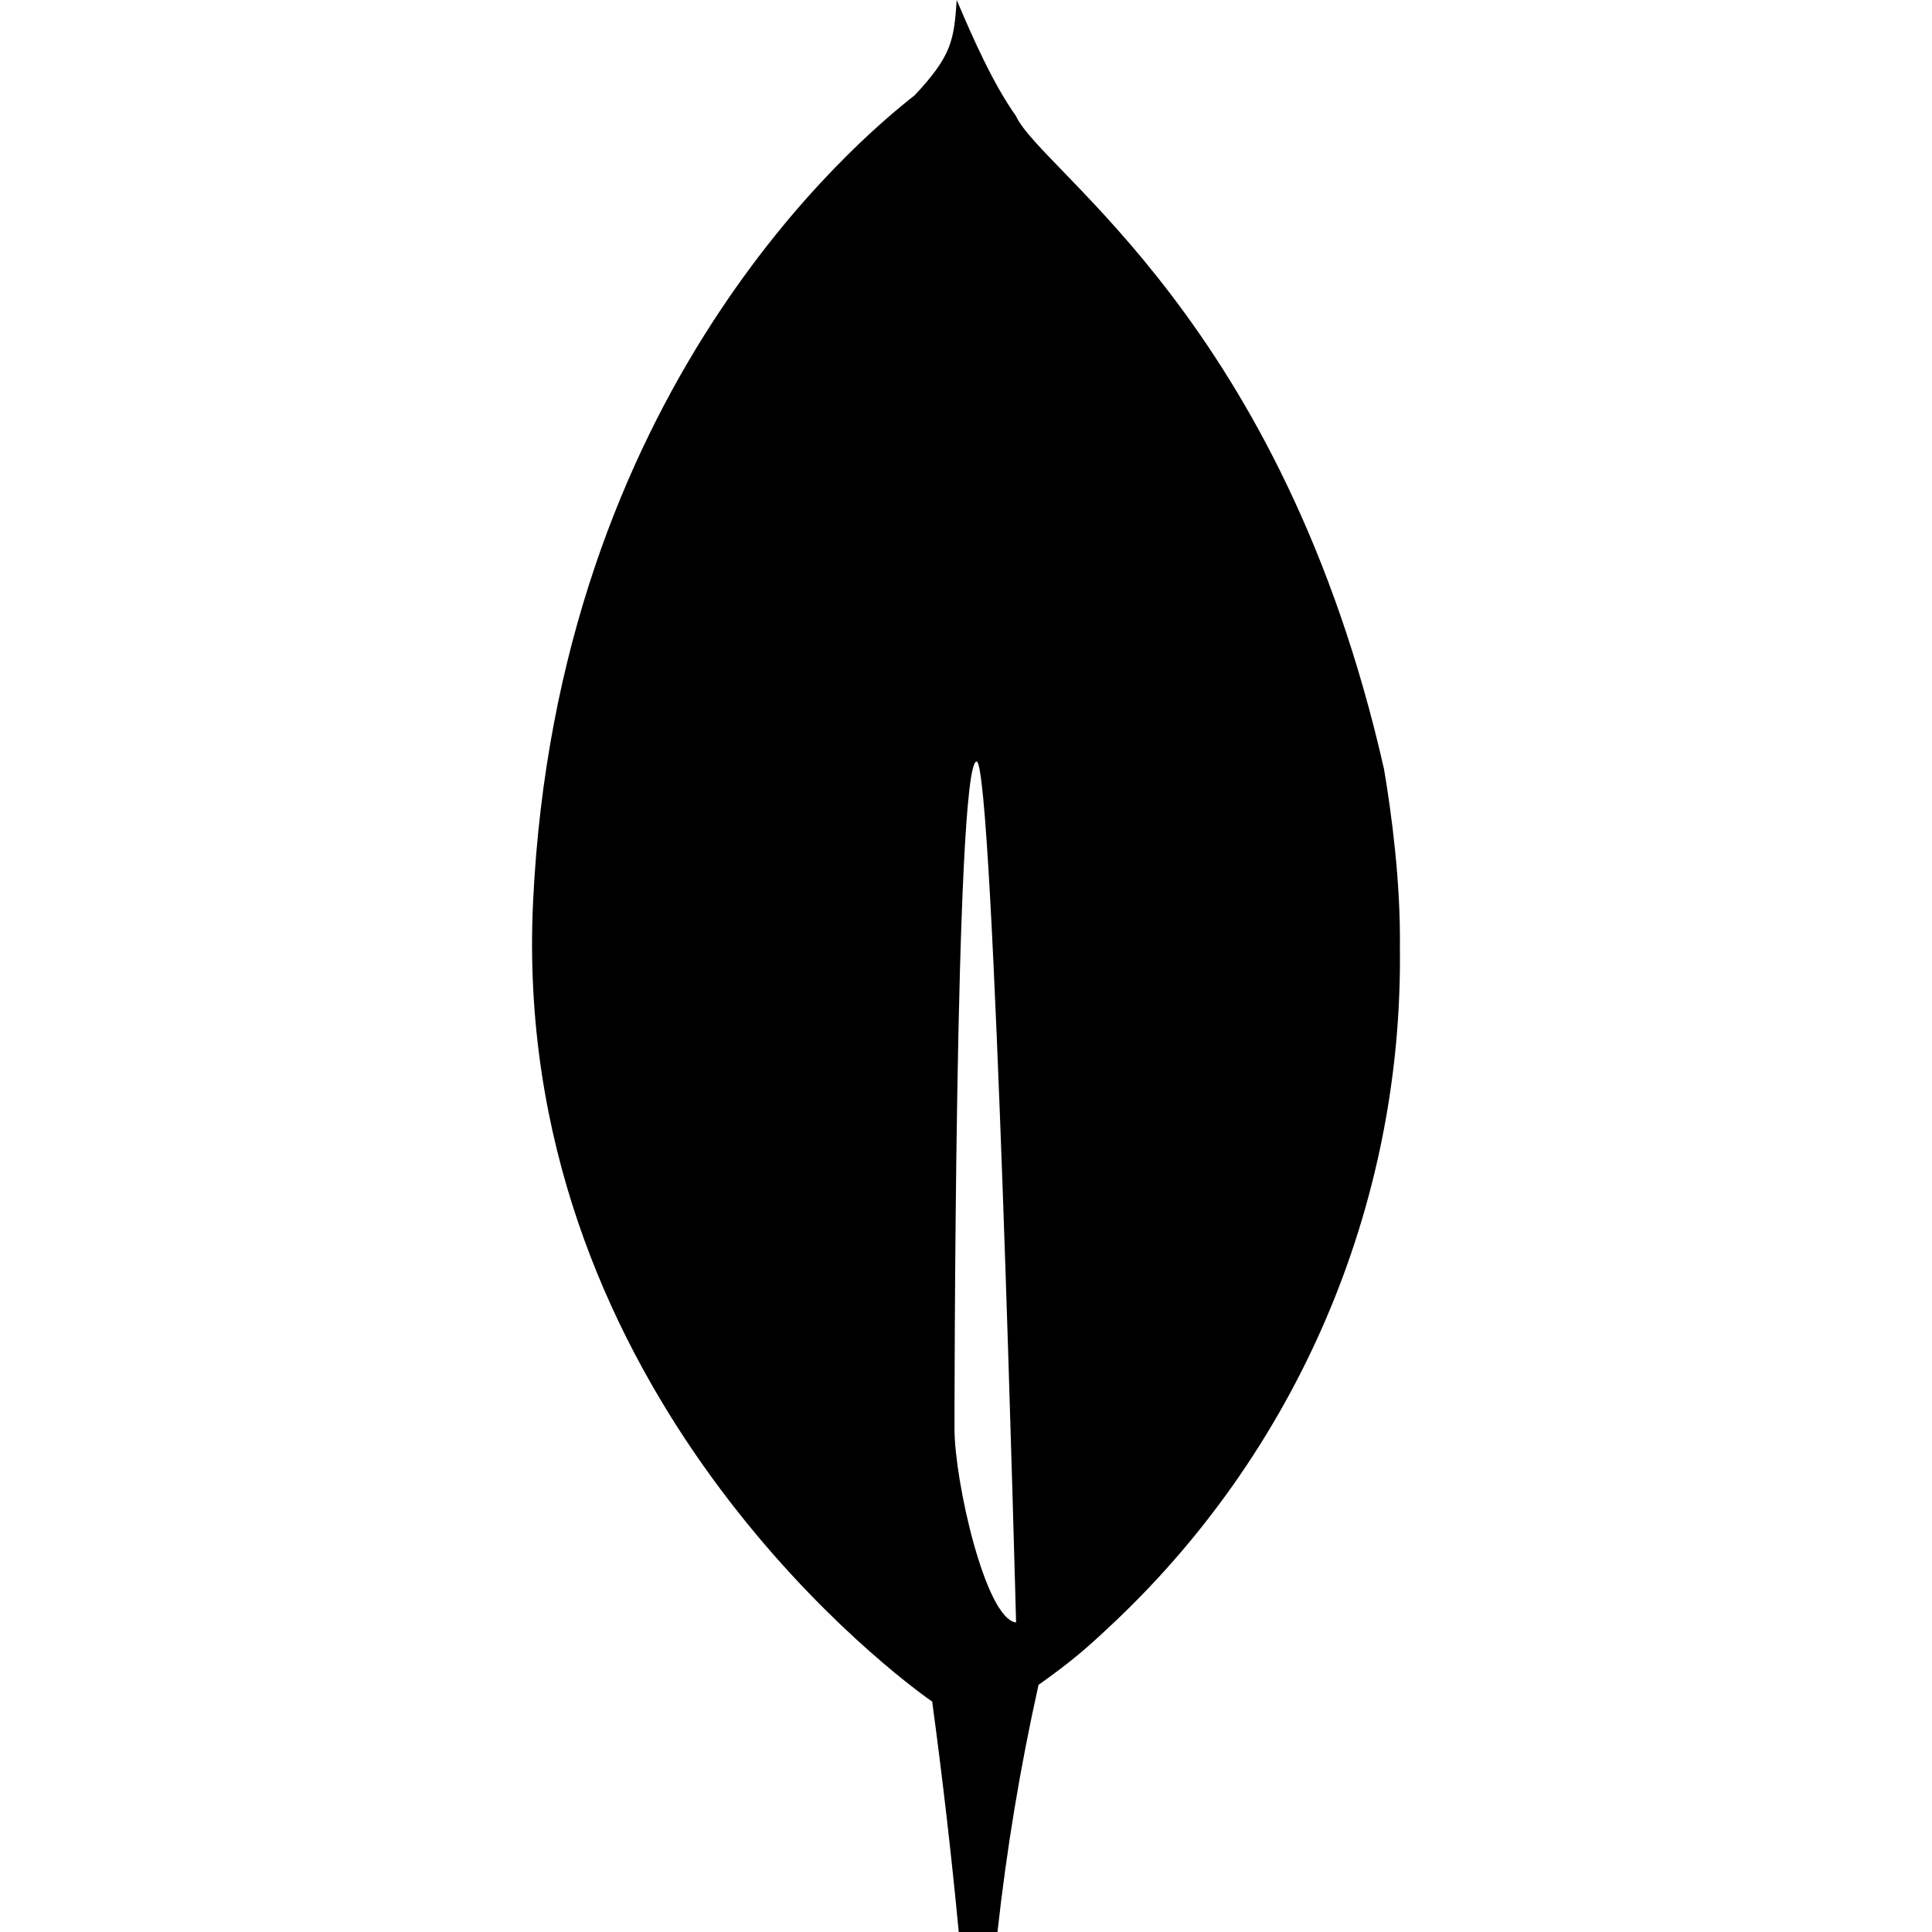
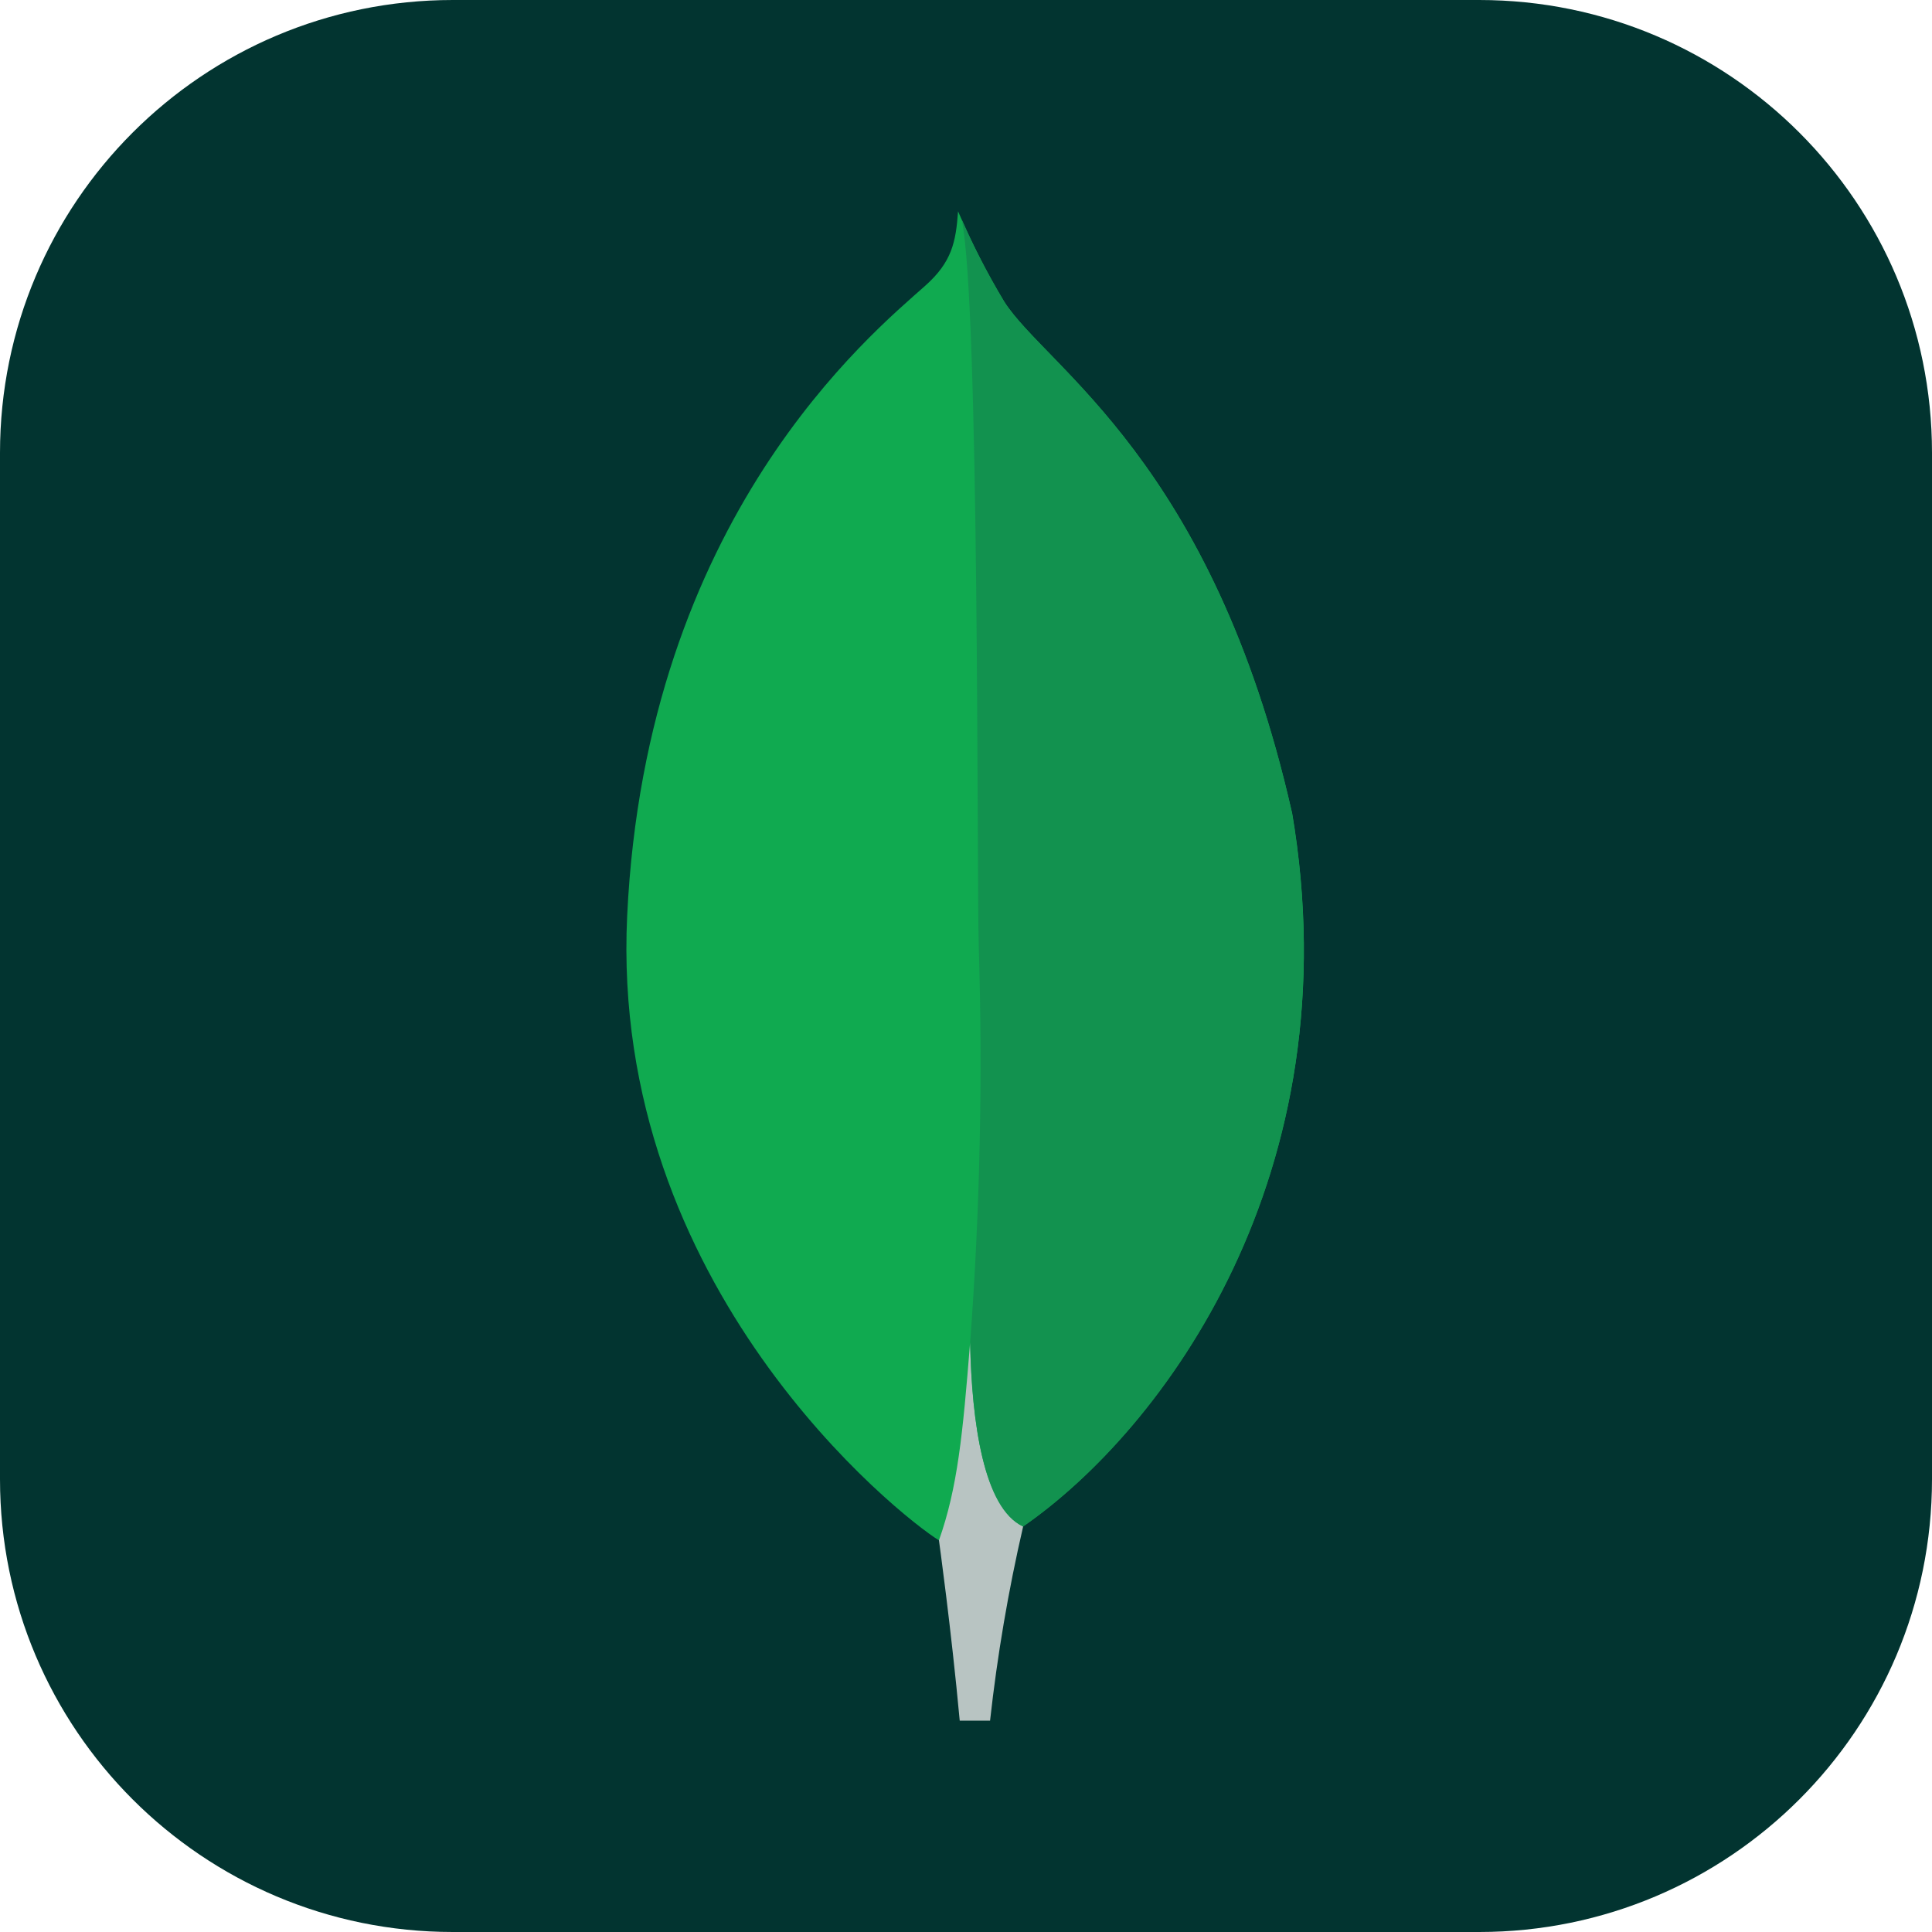
- <svg xmlns="http://www.w3.org/2000/svg" role="img" viewBox="0 0 24 24">
-   <path d="M17.193 9.555c-1.264-5.58-4.252-7.414-4.573-8.115-.28-.394-.53-.954-.735-1.44-.036.495-.055.685-.523 1.184-.723.566-4.438 3.682-4.74 10.02-.282 5.912 4.27 9.435 4.888 9.884l.07.05A73.49 73.49 0 0111.91 24h.481c.114-1.032.284-2.056.51-3.07.417-.296.604-.463.85-.693a11.342 11.342 0 003.639-8.464c.01-.814-.103-1.662-.197-2.218zm-5.336 8.195s0-8.291.275-8.29c.213 0 .49 10.695.49 10.695-.381-.045-.765-1.76-.765-2.405z" />
+ <svg xmlns="http://www.w3.org/2000/svg" width="256" height="256" fill="none" viewBox="0 0 256 256">
+   <rect width="256" height="256" fill="#023430" rx="60" />
+   <path fill="#10AA50" d="M171.173 107.591C160.636 61.11 138.676 48.736 133.074 39.989C130.764 36.135 128.717 32.13 126.949 28C126.653 32.129 126.109 34.731 122.599 37.862C115.552 44.145 85.622 68.535 83.103 121.348C80.756 170.59 119.303 200.953 124.395 204.092C128.311 206.019 133.08 204.133 135.407 202.364C153.988 189.612 179.376 155.614 171.193 107.591" />
+   <path fill="#B8C4C2" d="M128.545 177.871C127.575 190.059 126.88 197.141 124.416 204.106C124.416 204.106 126.033 215.709 127.169 228H131.188C132.147 219.345 133.61 210.753 135.572 202.268C130.369 199.708 128.745 188.566 128.545 177.871Z" />
+   <path fill="#12924F" d="M135.565 202.275C130.307 199.846 128.786 188.469 128.552 177.871C129.852 160.388 130.231 142.849 129.688 125.326C129.412 116.132 129.818 40.168 127.423 29.046C129.062 32.813 130.949 36.466 133.074 39.982C138.676 48.736 160.643 61.11 171.173 107.591C179.376 155.532 154.126 189.44 135.565 202.275Z" />
</svg>
